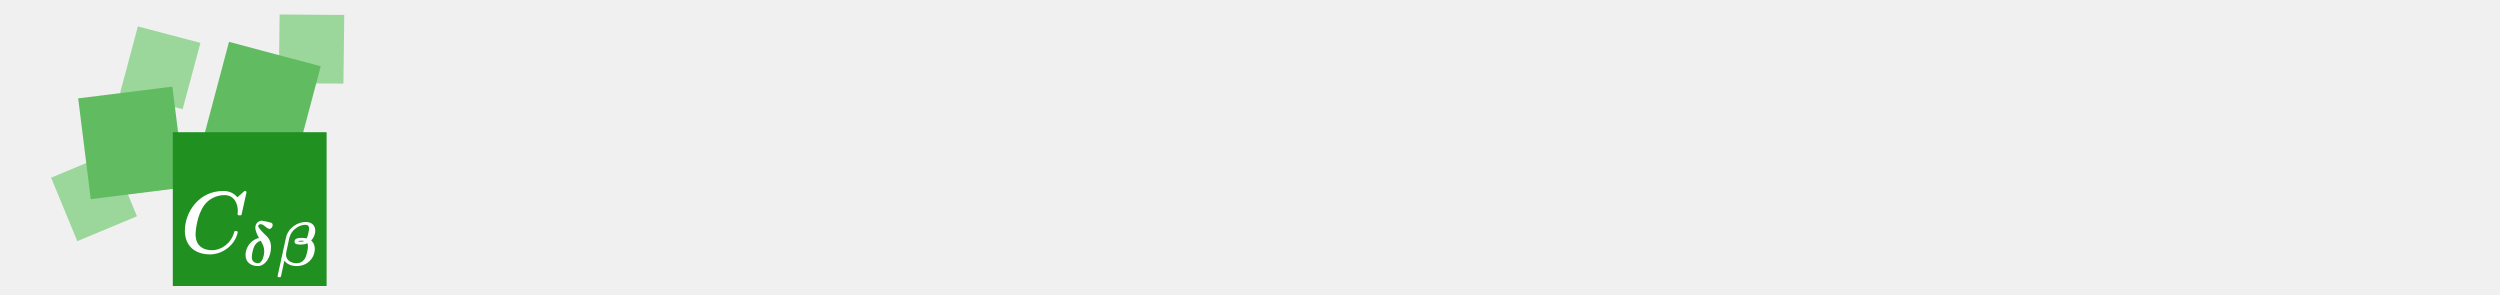
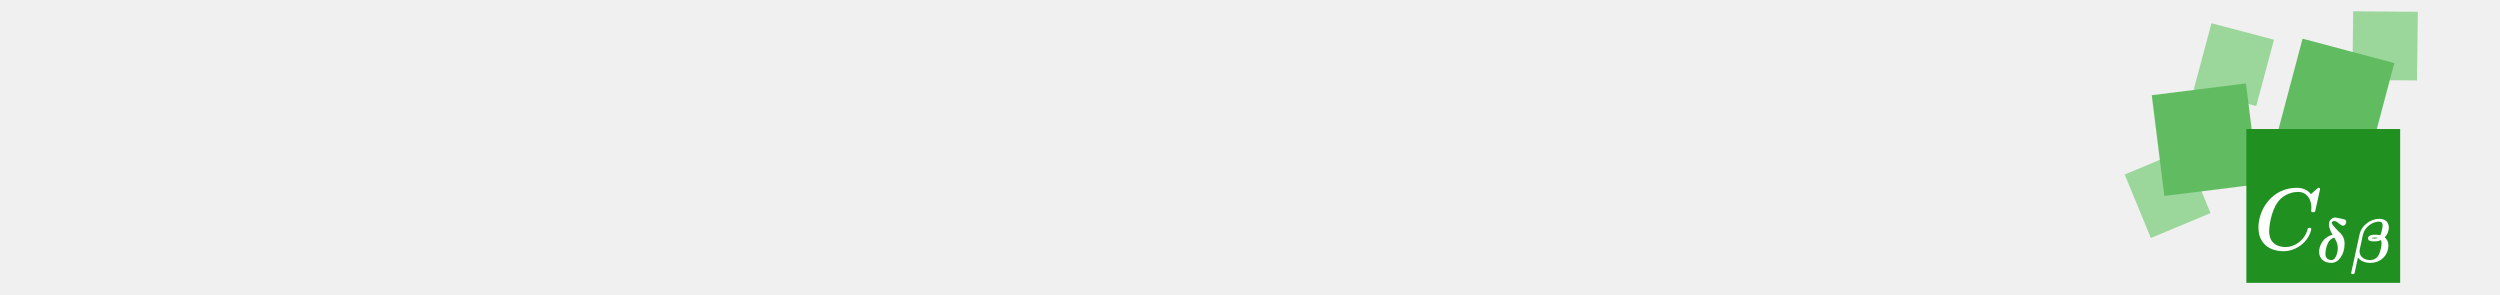
<svg xmlns="http://www.w3.org/2000/svg" width="493" height="58" viewBox="0 0 493 58" version="1.1" id="svg833">
  <defs id="defs827" />
  <g id="layer1">
-     <rect style="fill:#9bd79b;fill-opacity:1;stroke:none;stroke-width:0.069;stroke-miterlimit:4;stroke-dasharray:0.276, 0.276;stroke-dashoffset:0;stroke-opacity:1" id="rect1436-3-6" width="12.751" height="13.54" x="27.615" y="-1.892" transform="matrix(0.967004,0.2547612,-0.2588613,0.9659145,0,0)" />
-     <rect style="fill:#9bd79b;fill-opacity:1;stroke:none;stroke-width:0.069;stroke-miterlimit:4;stroke-dasharray:0.276, 0.276;stroke-dashoffset:0;stroke-opacity:1" id="rect1436-3-6-7" width="12.751" height="13.54" x="-4.036" y="36.218" transform="matrix(0.922892,-0.385059,0.3811403,0.9245172,0,0)" />
-     <rect style="fill:#61bc61;fill-opacity:1;stroke:none;stroke-width:0.102;stroke-miterlimit:4;stroke-dasharray:0.407, 0.407;stroke-dashoffset:0;stroke-opacity:1" id="rect1436" width="18.722" height="20.028" x="12.89" y="21.161" transform="rotate(-7.125016)" />
-     <rect style="fill:#9bd79b;fill-opacity:1;stroke:none;stroke-width:0.069;stroke-miterlimit:4;stroke-dasharray:0.276, 0.276;stroke-dashoffset:0;stroke-opacity:1" id="rect1436-3-6-5" width="12.751" height="13.54" x="55.169" y="2.413" transform="matrix(0.9999686,0.00792816,-0.01217031,0.9999259,0,0)" />
-     <rect style="fill:#61bc61;fill-opacity:1;stroke:none;stroke-width:0.102;stroke-miterlimit:4;stroke-dasharray:0.407, 0.407;stroke-dashoffset:0;stroke-opacity:1" id="rect1436-3" width="18.722" height="20.028" x="45.764" y="-3.619" transform="rotate(14.88052)" />
-     <g transform="matrix(0.1766395,0,0,0.1766395,-2.969934,-14.82219)" id="g1399">
-       <rect y="231.513" x="209.722" height="171.699" width="171.699" id="rect2383" style="fill:#209020;fill-opacity:1;fill-rule:evenodd;stroke:none;stroke-width:2.301;stroke-miterlimit:4;stroke-dasharray:none;stroke-dashoffset:0;stroke-opacity:1" />
-       <g style="fill:#ffffff;fill-opacity:1" transform="matrix(6.941475,0,0,7.940974,-266.3877,131.3363)" id="g4402">
-         <g style="font-style:normal;font-variant:normal;font-weight:normal;font-stretch:normal;letter-spacing:normal;word-spacing:normal;text-anchor:start;fill:#ffffff;fill-opacity:1;fill-rule:evenodd;stroke:#000000;stroke-linecap:butt;stroke-linejoin:miter;stroke-miterlimit:10.433;stroke-dasharray:none;stroke-dashoffset:0;stroke-opacity:1" id="g4404" transform="matrix(0.2485714,0,0,-0.2485714,-43.5,130.5)" xml:space="preserve" stroke-miterlimit="10.433" font-style="normal" font-variant="normal" font-weight="normal" font-stretch="normal" font-size-adjust="none" letter-spacing="normal" word-spacing="normal">
-           <path style="fill:#ffffff;fill-opacity:1;stroke-width:0" d="m 498.44,439.52 0.01,0.05 0.01,0.05 0.01,0.04 0.02,0.05 0.02,0.1 0.01,0.05 0.01,0.04 0.02,0.05 0.01,0.05 0.01,0.05 v 0.06 l 0.01,0.05 0.01,0.05 v 0.05 0.03 0.03 c 0,0.7 -0.7,0.7 -1.25,0.7 l -4.63,-3.59 c -2.29,2.54 -5.67,3.59 -9.11,3.59 -16.04,0 -24.86,-12.21 -24.86,-22.42 0,-9.41 7.52,-13.45 16.24,-13.45 4.18,0 8.42,1.3 12.2,4.09 4.84,3.58 5.73,8.17 5.73,8.42 0,0.7 -0.7,0.7 -1.14,0.7 -0.95,0 -1,-0.11 -1.25,-0.95 -2.04,-6.33 -8.52,-9.91 -14.2,-9.91 -3.03,0 -5.73,0.69 -7.77,2.29 -2.69,2.04 -2.89,5.42 -2.89,6.77 0,1.44 0.8,10.76 5.73,16.54 2.69,3.19 7.52,5.58 13,5.58 6.08,0 8.62,-4.59 8.62,-8.97 0,-0.55 -0.15,-1.25 -0.15,-1.74 0,-0.75 0.65,-0.75 1.35,-0.75 1.09,0 1.14,0.05 1.39,1.1 z" id="path4406" />
-           <path style="fill:#ffffff;fill-opacity:1;stroke-width:0" d="m 506.15,421.32 0.02,0.04 0.02,0.04 0.05,0.08 0.05,0.07 0.06,0.07 0.05,0.06 0.05,0.06 0.06,0.05 0.06,0.05 0.05,0.05 0.06,0.04 0.06,0.04 0.06,0.03 0.06,0.03 0.05,0.03 0.06,0.03 0.06,0.02 0.06,0.02 0.05,0.02 0.06,0.01 0.05,0.02 0.05,0.01 0.05,0.01 h 0.05 l 0.05,0.01 h 0.05 l 0.04,0.01 h 0.04 0.04 0.04 0.03 0.03 0.03 c 1.22,0 2.09,-0.63 3.04,-1.36 0.83,-0.59 1.91,-1.29 2.68,-1.29 1.22,0 2.09,1.26 2.09,2.13 0,0.8 -0.52,1.15 -0.7,1.25 -0.41,0.28 -5.79,1.26 -6.38,1.26 -1.88,0 -4.15,-1.39 -4.15,-3.94 0,-1.92 1.47,-4.46 2.37,-5.82 -6.79,-1.57 -8.71,-6.8 -8.71,-9.59 0,-4.29 3.62,-6.31 7.98,-6.31 l 0.14,1.6 c -0.63,0 -2.09,0.14 -2.93,0.87 -0.87,0.73 -1.11,1.54 -1.11,2.69 0,1.32 0.63,4.32 1.67,6.13 0.8,1.33 1.99,2.48 4.05,3.04 v 0 c 1.35,-1.99 2.3,-3.59 2.3,-5.9 0,-2.54 -1.33,-6.83 -3.98,-6.83 l -0.14,-1.6 c 4.71,0 8.51,4.88 8.51,10.74 0,3.52 -1.74,5.26 -3.1,6.41 -1.29,1.09 -2.17,1.82 -3.18,2.83 -1.81,1.77 -1.91,2.16 -2.05,2.79 z" id="path4408" />
-           <path style="fill:#ffffff;fill-opacity:1;stroke-width:0" d="m 521,393 2.12,8.61 c 0.67,-0.87 3,-3.06 7.92,-3.06 l -0.03,1.6 c -2.97,0 -6.84,1.36 -6.84,4.95 0,0.67 0.35,2.1 0.63,3.11 0.17,0.76 1.29,5.23 1.36,5.54 0.31,1.22 0.91,3.59 3.69,5.68 2.87,2.16 5.62,2.45 6.88,2.45 2.37,0 2.37,-1.54 2.37,-2.1 0,-0.83 -0.63,-4.01 -1.54,-5.58 v 0 c -1.32,0.28 -2.51,0.28 -3.21,0.28 l -0.1,-1.6 c 0.56,0 1.01,0 1.64,-0.14 -0.77,-0.42 -1.5,-0.42 -2.13,-0.42 -1.04,0 -1.15,0.04 -1.85,0.21 v 0 c 0.46,0.21 0.77,0.35 2.34,0.35 l 0.1,1.6 c -1.5,0 -4.67,0 -4.67,-2.09 0,-1.64 2.3,-1.68 4.01,-1.68 1.01,0 2.44,0 4.29,0.74 0.31,-0.49 0.42,-1.22 0.42,-1.85 0,-1.22 -0.73,-5.06 -2.06,-6.9 -1.25,-1.71 -3.17,-2.55 -5.33,-2.55 l 0.03,-1.6 c 7.81,0 11.79,5.3 11.79,9.69 0,2.02 -0.81,3.63 -2.37,4.74 1.53,1.26 2.64,3.49 2.64,5.55 0,2.82 -2.02,4.95 -6.2,4.95 -5.16,0 -11.37,-3.28 -12.76,-8.93 l -5.27,-21.09 c -0.14,-0.49 -0.14,-0.56 -0.14,-0.6 0,-0.63 0.59,-0.63 1.12,-0.63 0.7,0 0.97,0 1.15,0.77 z" id="path4410" />
+     <g id="g312" transform="translate(0,-0.6254409)">
+       <rect style="fill:#9bd79b;fill-opacity:1;stroke:none;stroke-width:0.069;stroke-miterlimit:4;stroke-dasharray:0.276, 0.276;stroke-dashoffset:0;stroke-opacity:1" id="rect1436-3-6" width="12.751" height="13.54" x="422.59" y="-106.067" transform="matrix(0.967004,0.2547612,-0.2588613,0.9659145,0,0)" />
+       <rect style="fill:#9bd79b;fill-opacity:1;stroke:none;stroke-width:0.069;stroke-miterlimit:4;stroke-dasharray:0.276, 0.276;stroke-dashoffset:0;stroke-opacity:1" id="rect1436-3-6-7" width="12.751" height="13.54" x="374.012" y="193.673" transform="matrix(0.922892,-0.385059,0.3811403,0.9245172,0,0)" />
+       <rect style="fill:#61bc61;fill-opacity:1;stroke:none;stroke-width:0.102;stroke-miterlimit:4;stroke-dasharray:0.407, 0.407;stroke-dashoffset:0;stroke-opacity:1" id="rect1436" width="18.722" height="20.028" x="418.642" y="71.88" transform="rotate(-7.125016)" />
+       <rect style="fill:#9bd79b;fill-opacity:1;stroke:none;stroke-width:0.069;stroke-miterlimit:4;stroke-dasharray:0.276, 0.276;stroke-dashoffset:0;stroke-opacity:1" id="rect1436-3-6-5" width="12.751" height="13.54" x="464.051" y="-0.829" transform="matrix(0.9999686,0.00792816,-0.01217031,0.9999259,0,0)" />
+       <rect style="fill:#61bc61;fill-opacity:1;stroke:none;stroke-width:0.102;stroke-miterlimit:4;stroke-dasharray:0.407, 0.407;stroke-dashoffset:0;stroke-opacity:1" id="rect1436-3" width="18.722" height="20.028" x="440.96" y="-108.628" transform="rotate(14.88052)" />
+       <g transform="matrix(0.1766395,0,0,0.1766395,405.9394,-14.82219)" id="g1399">
+         <rect y="231.513" x="209.722" height="171.699" width="171.699" id="rect2383" style="fill:#209020;fill-opacity:1;fill-rule:evenodd;stroke:none;stroke-width:2.301;stroke-miterlimit:4;stroke-dasharray:none;stroke-dashoffset:0;stroke-opacity:1" />
+         <g style="fill:#ffffff;fill-opacity:1" transform="matrix(6.941475,0,0,7.940974,-266.3877,131.3363)" id="g4402">
+           <g style="font-style:normal;font-variant:normal;font-weight:normal;font-stretch:normal;letter-spacing:normal;word-spacing:normal;text-anchor:start;fill:#ffffff;fill-opacity:1;fill-rule:evenodd;stroke:#000000;stroke-linecap:butt;stroke-linejoin:miter;stroke-miterlimit:10.433;stroke-dasharray:none;stroke-dashoffset:0;stroke-opacity:1" id="g4404" transform="matrix(0.2485714,0,0,-0.2485714,-43.5,130.5)" xml:space="preserve" stroke-miterlimit="10.433" font-style="normal" font-variant="normal" font-weight="normal" font-stretch="normal" font-size-adjust="none" letter-spacing="normal" word-spacing="normal">
+             <path style="fill:#ffffff;fill-opacity:1;stroke-width:0" d="m 498.44,439.52 0.01,0.05 0.01,0.05 0.01,0.04 0.02,0.05 0.02,0.1 0.01,0.05 0.01,0.04 0.02,0.05 0.01,0.05 0.01,0.05 v 0.06 l 0.01,0.05 0.01,0.05 v 0.05 0.03 0.03 c 0,0.7 -0.7,0.7 -1.25,0.7 l -4.63,-3.59 c -2.29,2.54 -5.67,3.59 -9.11,3.59 -16.04,0 -24.86,-12.21 -24.86,-22.42 0,-9.41 7.52,-13.45 16.24,-13.45 4.18,0 8.42,1.3 12.2,4.09 4.84,3.58 5.73,8.17 5.73,8.42 0,0.7 -0.7,0.7 -1.14,0.7 -0.95,0 -1,-0.11 -1.25,-0.95 -2.04,-6.33 -8.52,-9.91 -14.2,-9.91 -3.03,0 -5.73,0.69 -7.77,2.29 -2.69,2.04 -2.89,5.42 -2.89,6.77 0,1.44 0.8,10.76 5.73,16.54 2.69,3.19 7.52,5.58 13,5.58 6.08,0 8.62,-4.59 8.62,-8.97 0,-0.55 -0.15,-1.25 -0.15,-1.74 0,-0.75 0.65,-0.75 1.35,-0.75 1.09,0 1.14,0.05 1.39,1.1 z" id="path4406" />
+             <path style="fill:#ffffff;fill-opacity:1;stroke-width:0" d="m 506.15,421.32 0.02,0.04 0.02,0.04 0.05,0.08 0.05,0.07 0.06,0.07 0.05,0.06 0.05,0.06 0.06,0.05 0.06,0.05 0.05,0.05 0.06,0.04 0.06,0.04 0.06,0.03 0.06,0.03 0.05,0.03 0.06,0.03 0.06,0.02 0.06,0.02 0.05,0.02 0.06,0.01 0.05,0.02 0.05,0.01 0.05,0.01 h 0.05 l 0.05,0.01 h 0.05 l 0.04,0.01 h 0.04 0.04 0.04 0.03 0.03 0.03 c 1.22,0 2.09,-0.63 3.04,-1.36 0.83,-0.59 1.91,-1.29 2.68,-1.29 1.22,0 2.09,1.26 2.09,2.13 0,0.8 -0.52,1.15 -0.7,1.25 -0.41,0.28 -5.79,1.26 -6.38,1.26 -1.88,0 -4.15,-1.39 -4.15,-3.94 0,-1.92 1.47,-4.46 2.37,-5.82 -6.79,-1.57 -8.71,-6.8 -8.71,-9.59 0,-4.29 3.62,-6.31 7.98,-6.31 l 0.14,1.6 c -0.63,0 -2.09,0.14 -2.93,0.87 -0.87,0.73 -1.11,1.54 -1.11,2.69 0,1.32 0.63,4.32 1.67,6.13 0.8,1.33 1.99,2.48 4.05,3.04 v 0 c 1.35,-1.99 2.3,-3.59 2.3,-5.9 0,-2.54 -1.33,-6.83 -3.98,-6.83 l -0.14,-1.6 c 4.71,0 8.51,4.88 8.51,10.74 0,3.52 -1.74,5.26 -3.1,6.41 -1.29,1.09 -2.17,1.82 -3.18,2.83 -1.81,1.77 -1.91,2.16 -2.05,2.79 z" id="path4408" />
+             <path style="fill:#ffffff;fill-opacity:1;stroke-width:0" d="m 521,393 2.12,8.61 c 0.67,-0.87 3,-3.06 7.92,-3.06 l -0.03,1.6 c -2.97,0 -6.84,1.36 -6.84,4.95 0,0.67 0.35,2.1 0.63,3.11 0.17,0.76 1.29,5.23 1.36,5.54 0.31,1.22 0.91,3.59 3.69,5.68 2.87,2.16 5.62,2.45 6.88,2.45 2.37,0 2.37,-1.54 2.37,-2.1 0,-0.83 -0.63,-4.01 -1.54,-5.58 v 0 c -1.32,0.28 -2.51,0.28 -3.21,0.28 l -0.1,-1.6 c 0.56,0 1.01,0 1.64,-0.14 -0.77,-0.42 -1.5,-0.42 -2.13,-0.42 -1.04,0 -1.15,0.04 -1.85,0.21 v 0 c 0.46,0.21 0.77,0.35 2.34,0.35 l 0.1,1.6 c -1.5,0 -4.67,0 -4.67,-2.09 0,-1.64 2.3,-1.68 4.01,-1.68 1.01,0 2.44,0 4.29,0.74 0.31,-0.49 0.42,-1.22 0.42,-1.85 0,-1.22 -0.73,-5.06 -2.06,-6.9 -1.25,-1.71 -3.17,-2.55 -5.33,-2.55 l 0.03,-1.6 c 7.81,0 11.79,5.3 11.79,9.69 0,2.02 -0.81,3.63 -2.37,4.74 1.53,1.26 2.64,3.49 2.64,5.55 0,2.82 -2.02,4.95 -6.2,4.95 -5.16,0 -11.37,-3.28 -12.76,-8.93 l -5.27,-21.09 c -0.14,-0.49 -0.14,-0.56 -0.14,-0.6 0,-0.63 0.59,-0.63 1.12,-0.63 0.7,0 0.97,0 1.15,0.77 z" id="path4410" />
+           </g>
        </g>
      </g>
    </g>
  </g>
</svg>
